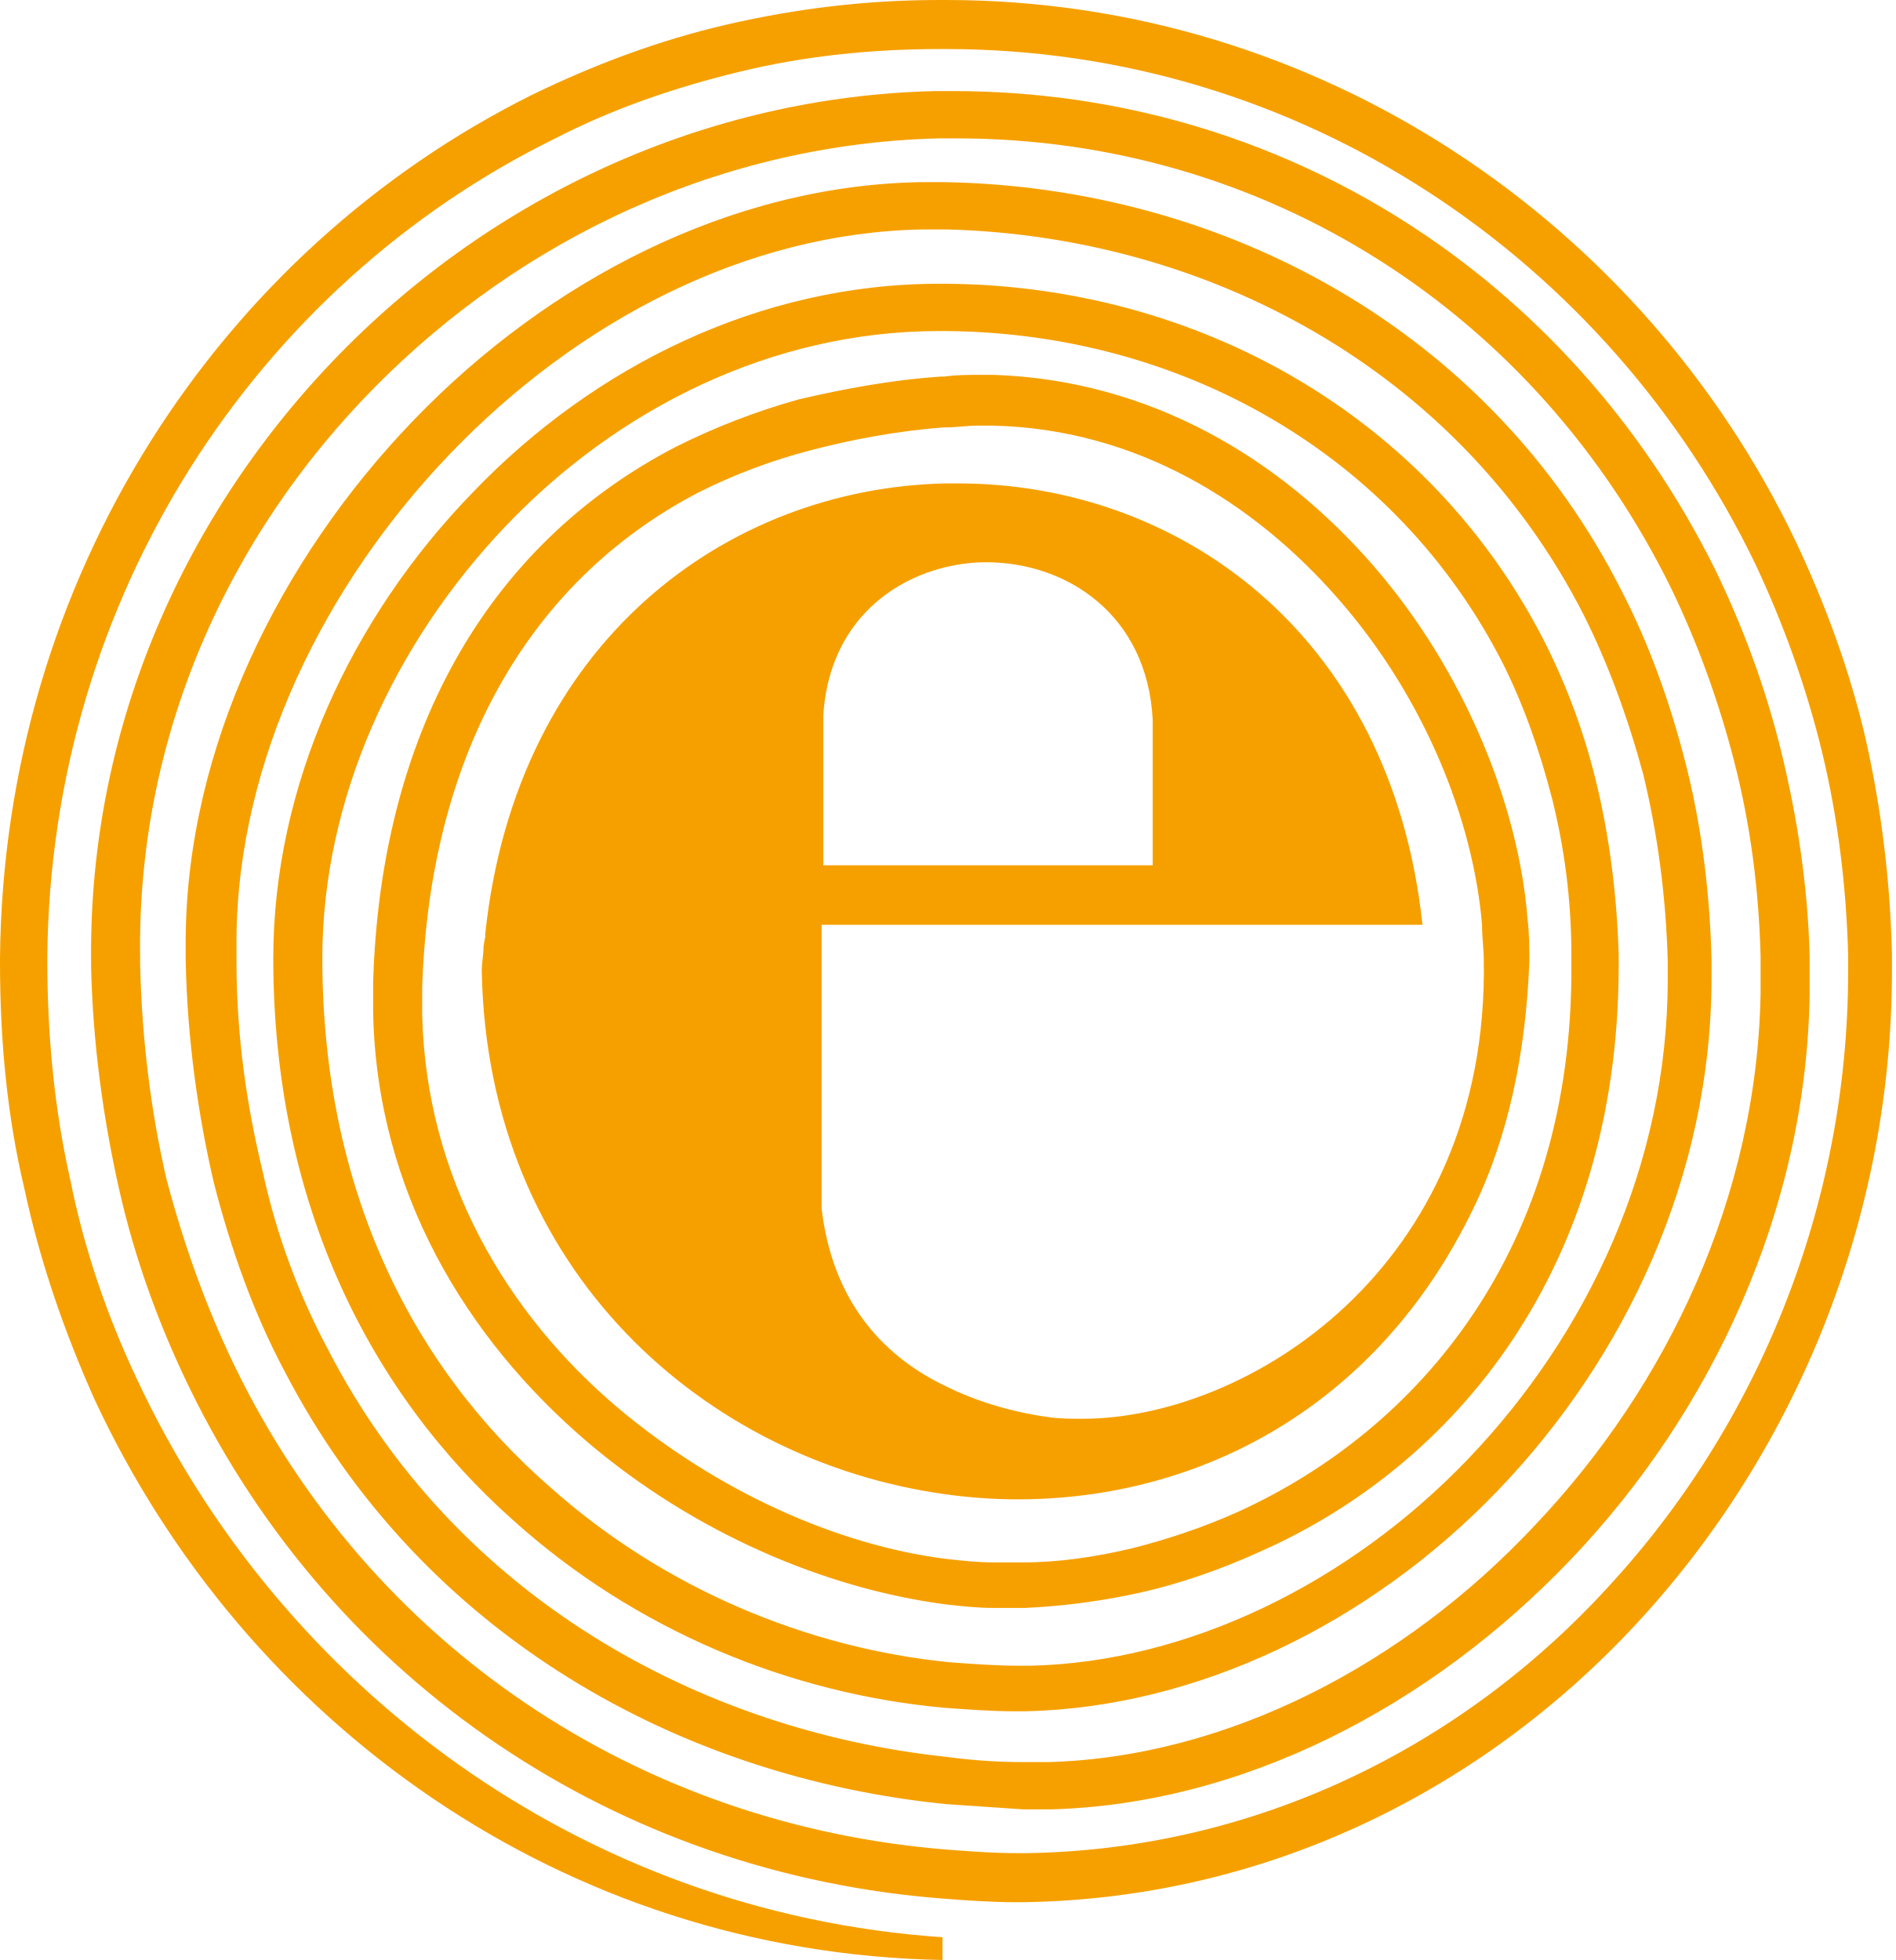
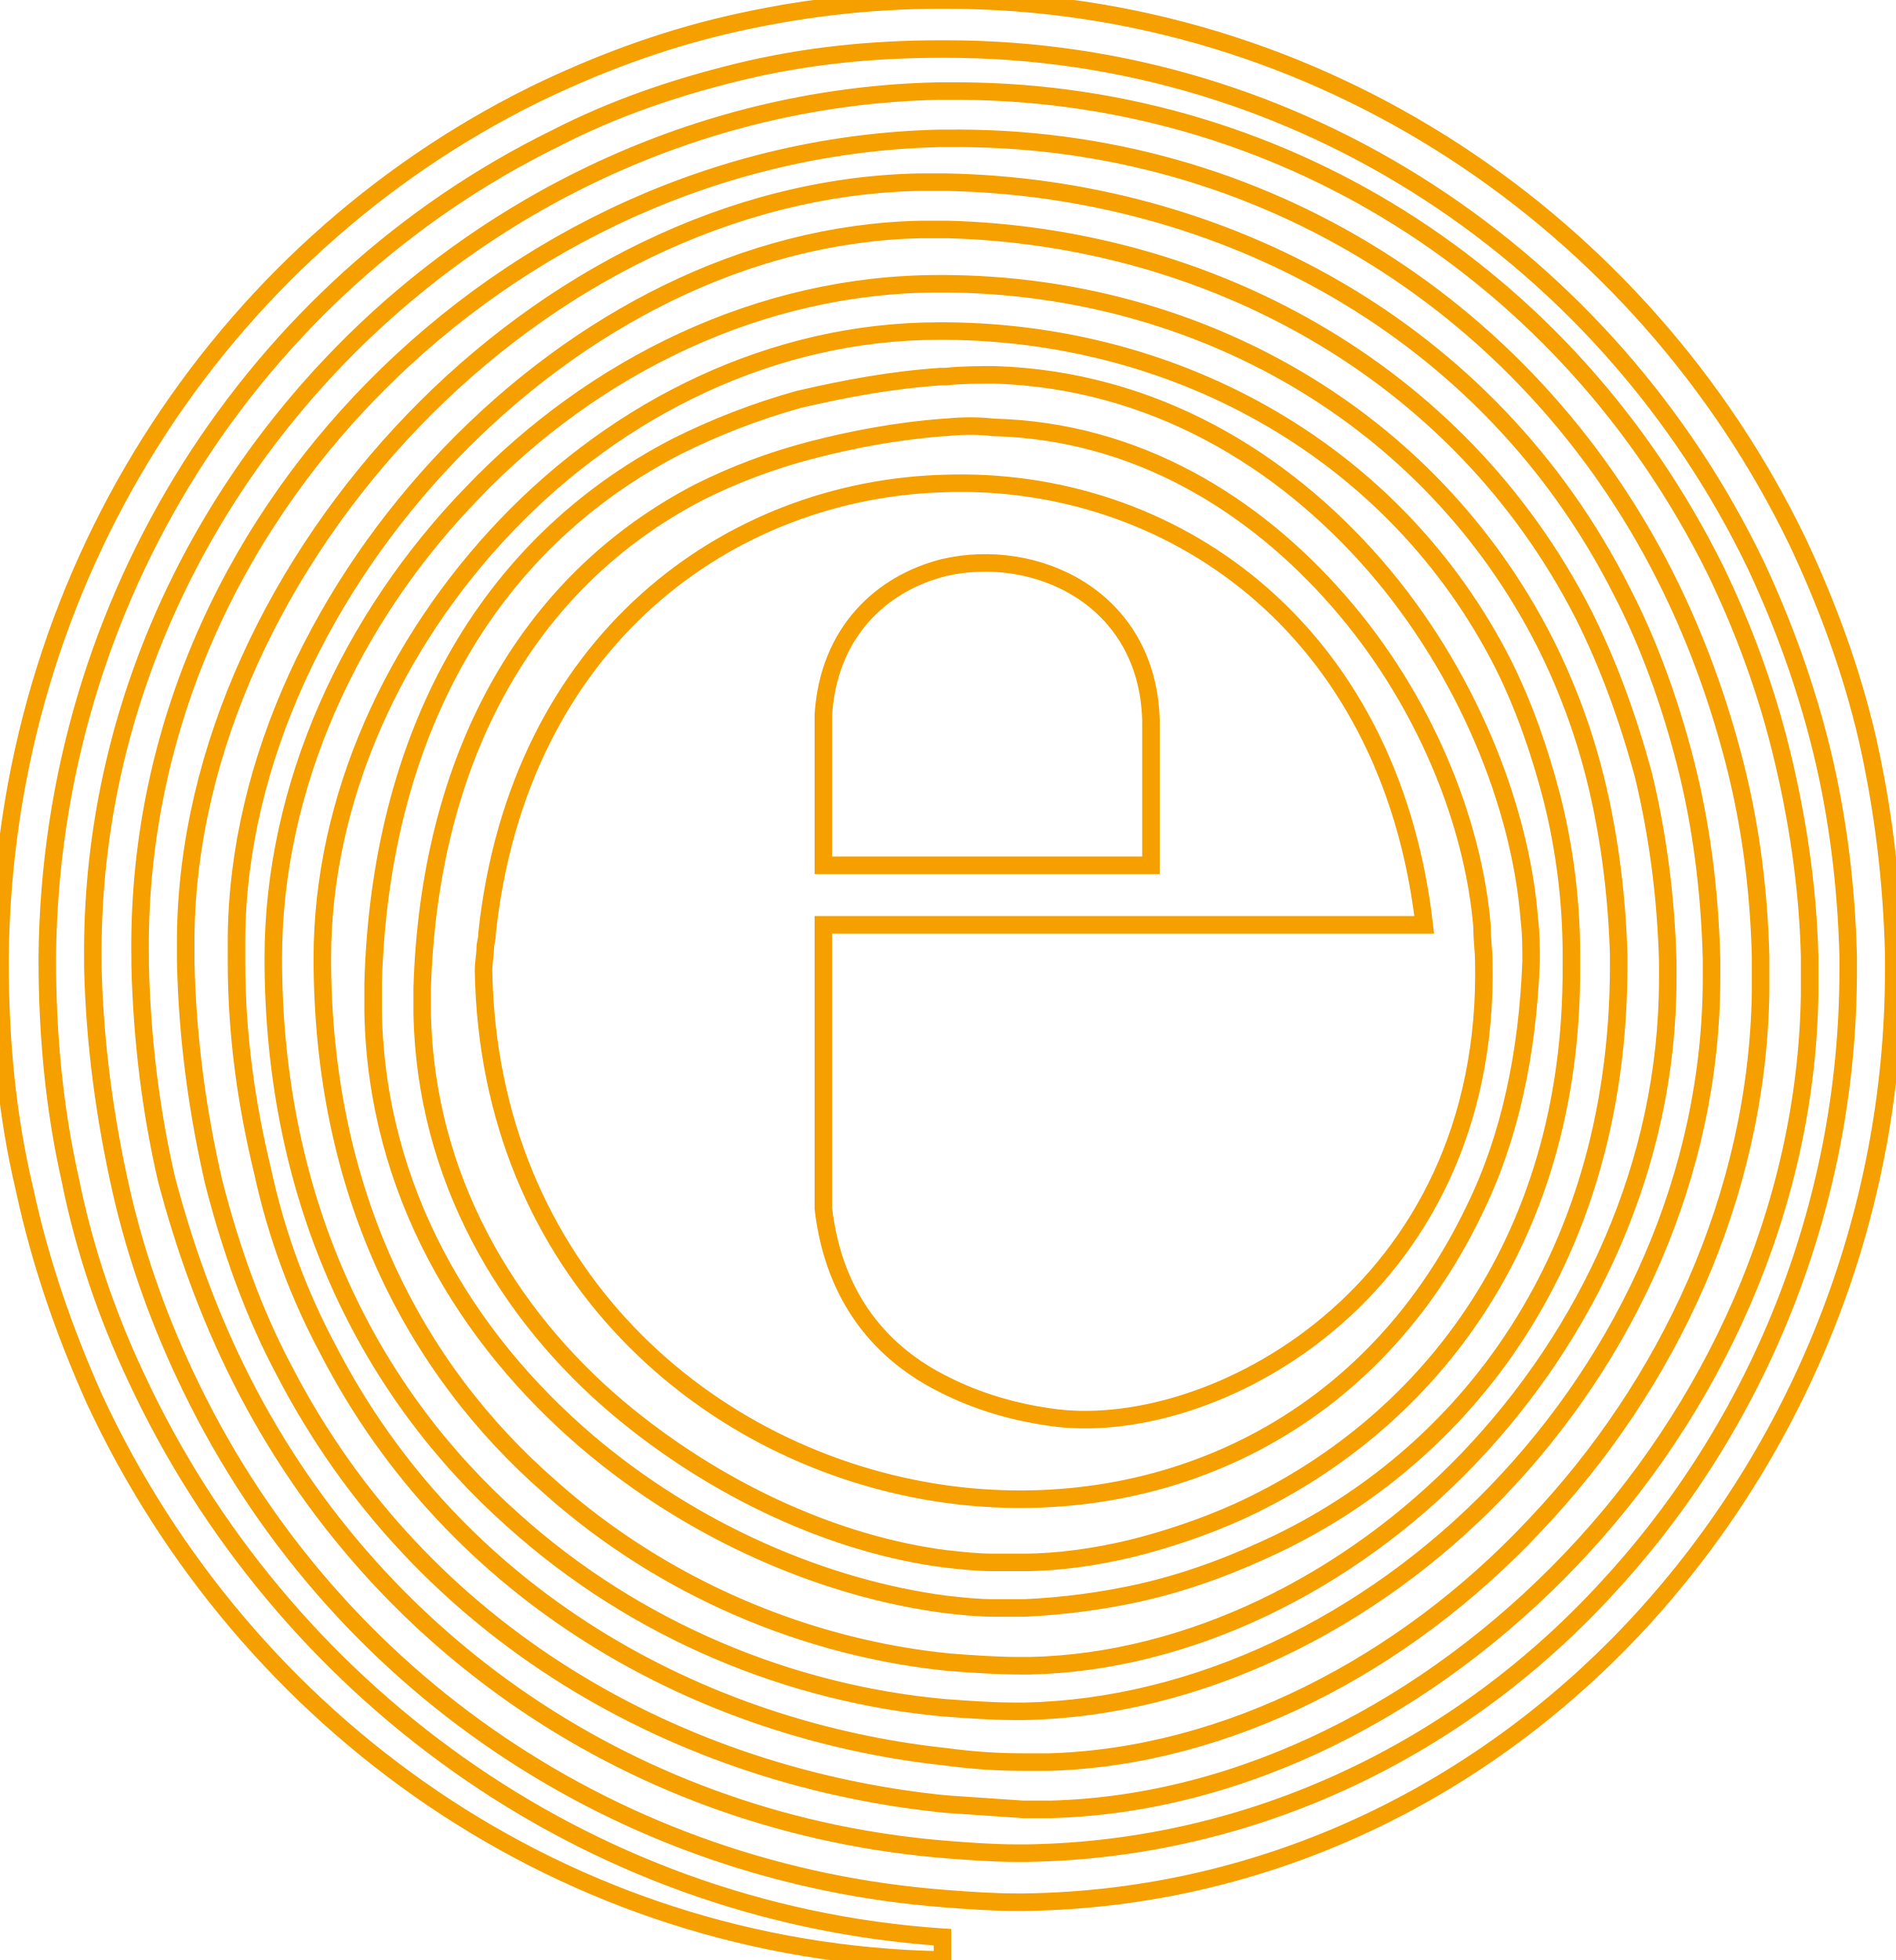
<svg xmlns="http://www.w3.org/2000/svg" version="1.1" id="logoEEE" x="0px" y="0px" viewBox="0 0 108.2 111.9" style="enable-background:new 0 0 108.2 111.9;" xml:space="preserve">
  <style type="text/css">
- 	.st0{fill:#F6A000;}
+ 	.st0{fill:none;stroke:#F6A000;stroke-miterlimit:10;}
</style>
-   <g>
-     <path class="st0" d="M53.8,0c0,0-0.1,0-0.2,0c-4.2,0-8.2,0.5-12.1,1.4c-3.9,0.9-7.6,2.3-11.1,4C12.5,14.3,0.2,33,0,54.7   c0,0.1,0,0.1,0,0.2c0,4.5,0.4,8.8,1.4,13c0.9,4.2,2.3,8.2,4,12c8.6,18.5,26.8,31.6,48.4,32c0-0.4,0-0.8,0-1.3   c-20.6-1.4-37.8-14.3-46-31.9c-1.7-3.6-3-7.4-3.8-11.4c-0.9-4-1.3-8.2-1.3-12.5c0,0,0-0.1,0-0.2C2.9,34.1,14.6,16.3,31.7,7.9   C35,6.2,38.5,5,42.2,4.1c3.7-0.9,7.5-1.3,11.5-1.3c0.1,0,0.1,0,0.2,0l0.1,0c20.3,0,37.8,12,46.2,29.4c1.6,3.4,2.9,7,3.8,10.7   c0.9,3.7,1.4,7.7,1.5,11.7c0,0.1,0,0.1,0,0.2c0,0.2,0,0.4,0,0.6c0,13.5-5.2,26-13.7,35.2c-8.4,9.2-20.2,15-33.2,15.2h0   c-0.2,0-0.3,0-0.5,0c-1.4,0-2.7-0.1-4-0.2C36.4,104.2,21.1,93.9,13.4,78c-1.6-3.3-2.9-6.9-3.9-10.7C8.6,63.4,8.1,59.3,8,55.1L8,55   c0-0.1,0-0.2,0-0.3C7.8,42.1,13,30.6,21.4,22.1c8.4-8.5,19.8-13.9,32.2-14.2c0.1,0,0.2,0,0.4,0l0.1,0c0.2,0,0.4,0,0.5,0   c17.7,0,33.1,10,40.8,25.7c1.5,3.1,2.7,6.4,3.6,9.9c0.9,3.5,1.4,7.2,1.5,11.1l0,0.2c0,0.7,0,1.3,0,1.9   c-0.2,11.6-5.3,22.4-12.9,30.4c-7.5,8-17.6,13.2-27.7,13.5c-0.5,0-1,0-1.5,0c-1.5,0-2.9-0.1-4.4-0.3c-14-1.5-28-9.1-35.3-23.3   c-1.6-3-2.9-6.4-3.7-10.1c-0.9-3.7-1.5-7.7-1.5-12v0c0-0.1,0-0.1,0-0.2c0-0.4,0-0.8,0-1.2c0.1-10.1,5-20.1,12.2-27.6   c7.3-7.6,16.9-12.6,26.9-12.8c0.4,0,0.7,0,1.1,0c0.1,0,0.3,0,0.4,0c14.7,0.4,29.1,7.9,36.3,22c1.4,2.8,2.5,5.8,3.4,9.1   c0.8,3.3,1.3,6.9,1.4,10.7h0c0,0.1,0,0.1,0,0.2c0,0.3,0,0.5,0,0.8c0,10.6-4.6,20.3-11.4,27.4c-6.8,7.1-16,11.6-25,11.8   c-0.2,0-0.4,0-0.6,0c-1.3,0-2.7-0.1-4-0.2c-8.1-0.8-16.3-4.2-22.8-10C23.6,78.1,18.4,68,18.4,54.7v0v0c0-9.1,4.1-18,10.5-24.7   c6.4-6.7,15.2-11.1,24.7-11.1c0.1,0,0.3,0,0.4,0c13.4,0.1,25.7,7,31.8,19c1.2,2.4,2.1,5,2.8,7.7c0.7,2.8,1.1,5.8,1.1,8.9   c0,0.2,0,0.4,0,0.6c0.1,16.2-8.7,26.5-19,31.2c-2,0.9-4.1,1.6-6.1,2.1c-2.1,0.5-4.2,0.8-6.2,0.8c-0.1,0-0.2,0-0.4,0   c-0.4,0-0.8,0-1.3,0c-0.9,0-1.8-0.1-2.7-0.2c-6.3-0.8-13.1-3.9-18.7-8.6c-6.4-5.4-11-13.2-11.2-22.5c0-0.5,0-1,0-1.5   c0.4-12.9,5.8-23.1,15.8-28.3c2-1,4.1-1.8,6.4-2.4c2.3-0.6,4.9-1.1,7.6-1.3h0l0.1,0l0,0c0.6,0,1.2-0.1,1.8-0.1c0.3,0,0.6,0,0.9,0   c8.2,0.2,14.9,4.4,19.7,9.9c4.9,5.6,7.7,12.6,8.2,18.6c0,0.8,0.1,1.4,0.1,2C85,72.5,71.1,81,61.8,81c-0.7,0-1.3,0-2-0.1   c-2.1-0.3-4.1-0.9-5.9-1.8c-3.7-1.8-6.4-5-7-10.1c0-4.8,0-9.6,0-14.4c0,0,0,0,0-0.1c0-0.1,0-0.2,0-0.2c0-0.1,0-0.2,0-0.2v-1.3h7   h27.3c-1.8-16.8-14.1-25.2-26.5-25.2c-0.3,0-0.5,0-0.8,0c-12.3,0.3-24.4,8.9-26.2,25.7c0,0,0,0,0,0.1c0,0.2-0.1,0.5-0.1,0.7   c0,0,0,0,0,0c0,0,0,0,0,0c0,0,0,0,0,0c0,0,0,0,0,0c0,0,0,0,0,0c0,0,0,0,0,0v0c0,0,0,0,0,0c0,0,0,0,0,0c0,0,0,0,0,0c0,0,0,0,0,0   c0,0,0,0,0,0c0,0,0,0,0,0c0,0,0,0,0,0c0,0,0,0,0,0c0,0,0,0,0,0c0,0,0,0,0,0l0,0c0,0.4-0.1,0.9-0.1,1.3c0.3,17.2,12.8,28,26.4,29.9   c1.4,0.2,2.8,0.3,4.2,0.3c10.3,0,20.5-5.2,26-16.6c2-4.1,3-8.9,3.2-14.1c0-0.8,0-1.6-0.1-2.4c-0.5-6.5-3.6-14.2-8.8-20.2   c-5.3-6.1-12.7-10.6-21.7-10.9c-0.2,0-0.5,0-0.7,0c-0.7,0-1.4,0-2.1,0.1l-0.2,0c-0.1,0,0,0,0,0c0,0,0,0,0,0   c-2.9,0.2-5.5,0.7-8.1,1.3c-2.5,0.7-4.8,1.6-7,2.7c-11,5.7-16.9,16.7-17.3,30.6c0,0.5,0,1.1,0,1.7c0.2,10.2,5.3,18.6,12.2,24.5   c6.1,5.2,13.6,8.4,20.5,9.3c0.9,0.1,1.8,0.2,2.7,0.2c0.2,0,0.5,0,0.7,0c0.2,0,0.4,0,0.7,0c0.2,0,0.3,0,0.4,0   c2.2-0.1,4.5-0.4,6.7-0.9c2.2-0.5,4.5-1.3,6.7-2.3C83,83.7,92.4,72.5,92.4,55.1c0-0.2,0-0.5,0-0.6c-0.1-3.3-0.5-6.5-1.2-9.5   c-0.7-3-1.7-5.7-3-8.3C81.6,23.7,68.3,16.3,54,16.2c-0.1,0-0.3,0-0.4,0c-10.2,0-19.7,4.7-26.6,11.9C20,35.3,15.6,44.9,15.6,54.7v0   v0c0,14.1,5.6,24.9,13.7,32.1c7,6.3,15.8,9.9,24.6,10.7c1.4,0.1,2.7,0.2,4,0.2c0.2,0,0.5,0,0.6,0c9.8-0.2,19.7-5,27-12.6   c7.3-7.6,12.2-18,12.2-29.3c0-0.3,0-0.5,0-0.8c0,0,0-0.1,0-0.2c-0.1-4-0.6-7.8-1.5-11.3c-0.9-3.5-2.1-6.8-3.6-9.7   C85,18.7,69.7,10.7,54,10.4c-0.1,0-0.3,0-0.4,0c-0.4,0-0.8,0-1.1,0C41.7,10.6,31.3,16,23.6,24c-7.7,8-12.9,18.7-13,29.5   c0,0.4,0,0.8,0,1.2c0,0.1,0,0.1,0,0.2c0.1,4.5,0.7,8.7,1.6,12.6c1,3.9,2.3,7.5,4,10.7C24.1,93.5,39,101.5,54,103   c1.5,0.1,2.9,0.2,4.4,0.3c0.2,0,0.3,0,0.5,0c0.4,0,0.8,0,1.1,0c10.9-0.3,21.6-5.8,29.7-14.3c8-8.4,13.4-19.9,13.6-32.2   c0-0.7,0-1.3,0-2v-0.2c-0.1-4-0.7-7.9-1.6-11.6c-0.9-3.7-2.2-7.2-3.8-10.5C89.6,15.8,73.2,5.2,54.4,5.2c-0.2,0-0.3,0-0.5,0l-0.1,0   c-0.1,0-0.3,0-0.4,0c-13.1,0.3-25.2,6-34,15c-8.8,9-14.3,21.2-14.2,34.5c0,0.2,0,0.3,0,0.4v0.1c0.1,4.4,0.7,8.7,1.6,12.7   c0.9,4,2.3,7.8,4,11.3c8.2,16.9,24.5,27.8,43.1,29.2c1.3,0.1,2.7,0.2,4,0.2c0.2,0,0.4,0,0.5,0c13.9-0.2,26.3-6.4,35.2-16.1   c8.9-9.7,14.4-22.9,14.4-37.1c0-0.2,0-0.4,0-0.7c0-0.1,0-0.1,0-0.2c-0.1-4.2-0.6-8.3-1.5-12.3c-0.9-3.9-2.3-7.7-4-11.3   C93.8,12.7,75.3,0,54,0L53.8,0L53.8,0z M47,49.4c0-2.9,0-5.7,0-8.6c0.3-4.7,3.3-7.5,6.9-8.4c0.8-0.2,1.6-0.3,2.4-0.3   c4.6,0,9.2,3,9.5,9c0,2.9,0,5.4,0,8.3H54H47L47,49.4z" />
-   </g>
+   <path class="st0" stroke="#F6A000" stroke-width="1" d="M53.8,111.9c0-0.4,0-0.8,0-1.3c-20.6-1.4-37.8-14.3-46-31.9c-1.7-3.6-3-7.4-3.8-11.4c-0.9-4-1.3-8.2-1.3-12.5  c0,0,0-0.1,0-0.2C2.9,34.1,14.6,16.3,31.7,7.9C35,6.2,38.5,5,42.2,4.1c3.7-0.9,7.5-1.3,11.5-1.3c0.1,0,0.1,0,0.2,0l0.1,0  c20.3,0,37.8,12,46.2,29.4c1.6,3.4,2.9,7,3.8,10.7c0.9,3.7,1.4,7.7,1.5,11.7c0,0.1,0,0.1,0,0.2c0,0.2,0,0.4,0,0.6  c0,13.5-5.2,26-13.7,35.2c-8.4,9.2-20.2,15-33.2,15.2h0c-0.2,0-0.3,0-0.5,0c-1.4,0-2.7-0.1-4-0.2C36.4,104.2,21.1,93.9,13.4,78  c-1.6-3.3-2.9-6.9-3.9-10.7C8.6,63.4,8.1,59.3,8,55.1L8,55c0-0.1,0-0.2,0-0.3C7.8,42.1,13,30.6,21.4,22.1  c8.4-8.5,19.8-13.9,32.2-14.2c0.1,0,0.2,0,0.4,0l0.1,0c17.9-0.2,33.6,9.8,41.3,25.7c1.5,3.1,2.7,6.4,3.6,9.9  c0.9,3.5,1.4,7.2,1.5,11.1l0,0.2c0,0.7,0,1.3,0,1.9c-0.2,11.6-5.3,22.4-12.9,30.4c-7.5,8-17.6,13.2-27.7,13.5c-0.5,0-1,0-1.5,0  c-1.5,0-2.9-0.1-4.4-0.3c-14-1.5-28-9.1-35.3-23.3c-1.6-3-2.9-6.4-3.7-10.1c-0.9-3.7-1.5-7.7-1.5-12v0c0-0.1,0-0.1,0-0.2  c0-0.4,0-0.8,0-1.2c0.1-10.1,5-20.1,12.2-27.6c7.3-7.6,16.9-12.6,26.9-12.8c0.4,0,0.7,0,1.1,0c0.1,0,0.3,0,0.4,0  c14.7,0.4,29.1,7.9,36.3,22c1.4,2.8,2.5,5.8,3.4,9.1c0.8,3.3,1.3,6.9,1.4,10.7h0c0,0.1,0,0.1,0,0.2c0,0.3,0,0.5,0,0.8  c0,10.6-4.6,20.3-11.4,27.4c-6.8,7.1-16,11.6-25,11.8c-0.2,0-0.4,0-0.6,0c-1.3,0-2.7-0.1-4-0.2c-8.1-0.8-16.3-4.2-22.8-10  C23.6,78.1,18.4,68,18.4,54.7v0v0c0-9.1,4.1-18,10.5-24.7c6.4-6.7,15.2-11.1,24.7-11.1c0.1,0,0.3,0,0.4,0c13.4,0.1,25.7,7,31.8,19  c1.2,2.4,2.1,5,2.8,7.7c0.7,2.8,1.1,5.8,1.1,8.9c0,0.2,0,0.4,0,0.6c0.1,16.2-8.7,26.5-19,31.2c-2,0.9-4.1,1.6-6.1,2.1  c-2.1,0.5-4.2,0.8-6.2,0.8c-0.1,0-0.2,0-0.4,0c-0.4,0-0.8,0-1.3,0c-0.9,0-1.8-0.1-2.7-0.2c-6.3-0.8-13.1-3.9-18.7-8.6  c-6.4-5.4-11-13.2-11.2-22.5c0-0.5,0-1,0-1.5c0.4-12.9,5.8-23.1,15.8-28.3c2-1,4.1-1.8,6.4-2.4c2.3-0.6,4.9-1.1,7.6-1.3h0l0.1,0l0,0  c0.9-0.1,1.9-0.1,2.7,0c8.2,0.2,14.9,4.4,19.7,9.9c4.9,5.6,7.7,12.6,8.2,18.6c0,0.8,0.1,1.4,0.1,2c0.4,19-15.7,27.4-24.8,26  c-2.1-0.3-4.1-0.9-5.9-1.8c-3.7-1.8-6.4-5-7-10.1c0-4.8,0-9.6,0-14.4c0,0,0,0,0-0.1c0-0.1,0-0.2,0-0.2s0-0.2,0-0.2v-1.3h7h27.3  C79.3,35.6,66.6,27.2,54,27.6c-12.3,0.3-24.4,8.9-26.2,25.7c0,0,0,0,0,0.1c0,0.2-0.1,0.5-0.1,0.7c0,0,0,0,0,0c0,0,0,0,0,0  c0,0,0,0,0,0c0,0,0,0,0,0c0,0,0,0,0,0c0,0,0,0,0,0v0c0,0,0,0,0,0c0,0,0,0,0,0c0,0,0,0,0,0c0,0,0,0,0,0c0,0,0,0,0,0c0,0,0,0,0,0  c0,0,0,0,0,0c0,0,0,0,0,0c0,0,0,0,0,0c0,0,0,0,0,0l0,0c0,0.4-0.1,0.9-0.1,1.3c0.3,17.2,12.8,28,26.4,29.9c11.6,1.6,24-3.3,30.2-16.3  c2-4.1,3-8.9,3.2-14.1c0-0.8,0-1.6-0.1-2.4c-0.5-6.5-3.6-14.2-8.8-20.2c-5.3-6.1-12.7-10.6-21.7-10.9c-0.9,0-1.9,0-2.8,0.1l-0.2,0  c-0.1,0,0,0-0.1,0c-2.9,0.2-5.5,0.7-8.1,1.3c-2.5,0.7-4.8,1.6-7,2.7c-11,5.7-16.9,16.7-17.3,30.6c0,0.5,0,1.1,0,1.7  c0.2,10.2,5.3,18.6,12.2,24.5c6.1,5.2,13.6,8.4,20.5,9.3c0.9,0.1,1.8,0.2,2.7,0.2c0.5,0,0.9,0,1.4,0c0.2,0,0.3,0,0.4,0  c2.2-0.1,4.5-0.4,6.7-0.9c2.2-0.5,4.5-1.3,6.7-2.3C83,83.7,92.4,72.5,92.4,55.1c0-0.2,0-0.5,0-0.6c-0.1-3.3-0.5-6.5-1.2-9.5  c-0.7-3-1.7-5.7-3-8.3C81.6,23.7,68.3,16.3,54,16.2c-0.1,0-0.3,0-0.4,0c-10.2,0-19.7,4.7-26.6,11.9C20,35.3,15.6,44.9,15.6,54.7v0v0  c0,14.1,5.6,24.9,13.7,32.1c7,6.3,15.8,9.9,24.6,10.7c1.4,0.1,2.7,0.2,4,0.2c0.2,0,0.5,0,0.6,0c9.8-0.2,19.7-5,27-12.6  c7.3-7.6,12.2-18,12.2-29.3c0-0.3,0-0.5,0-0.8c0,0,0-0.1,0-0.2c-0.1-4-0.6-7.8-1.5-11.3c-0.9-3.5-2.1-6.8-3.6-9.7  C85,18.7,69.7,10.7,54,10.4c-0.1,0-0.3,0-0.4,0c-0.4,0-0.8,0-1.1,0C41.7,10.6,31.3,16,23.6,24c-7.7,8-12.9,18.7-13,29.5  c0,0.4,0,0.8,0,1.2c0,0.1,0,0.1,0,0.2c0.1,4.5,0.7,8.7,1.6,12.6c1,3.9,2.3,7.5,4,10.7C24.1,93.5,39,101.5,54,103  c1.5,0.1,2.9,0.2,4.4,0.3c0.5,0,1.1,0,1.6,0c10.9-0.3,21.6-5.8,29.7-14.3c8-8.4,13.4-19.9,13.6-32.2c0-0.7,0-1.3,0-2v-0.2  c-0.1-4-0.7-7.9-1.6-11.6c-0.9-3.7-2.2-7.2-3.8-10.5C89.5,15.6,72.9,5,54,5.2l-0.1,0c-0.1,0-0.3,0-0.4,0c-13.1,0.3-25.2,6-34,15  c-8.8,9-14.3,21.2-14.2,34.5c0,0.2,0,0.3,0,0.4v0.1c0.1,4.4,0.7,8.7,1.6,12.7c0.9,4,2.3,7.8,4,11.3c8.2,16.9,24.5,27.8,43.1,29.2  c1.3,0.1,2.7,0.2,4,0.2c0.2,0,0.4,0,0.5,0c13.9-0.2,26.3-6.4,35.2-16.1c8.9-9.7,14.4-22.9,14.4-37.1c0-0.2,0-0.4,0-0.7  c0-0.1,0-0.1,0-0.2c-0.1-4.2-0.6-8.3-1.5-12.3c-0.9-3.9-2.3-7.7-4-11.3C93.8,12.7,75.3,0,54,0l-0.1,0c0,0-0.1,0-0.2,0  c-4.2,0-8.2,0.5-12.1,1.4c-3.9,0.9-7.6,2.3-11.1,4C12.5,14.3,0.2,33,0,54.7c0,0.1,0,0.1,0,0.2c0,4.5,0.4,8.8,1.4,13  c0.9,4.2,2.3,8.2,4,12C14,98.4,32.2,111.5,53.8,111.9 M47,40.8c0.3-4.7,3.3-7.5,6.9-8.4c5.2-1.2,11.6,1.7,11.8,8.7  c0,2.9,0,5.4,0,8.3H54H47C47,46.5,47,43.7,47,40.8z" />
</svg>
